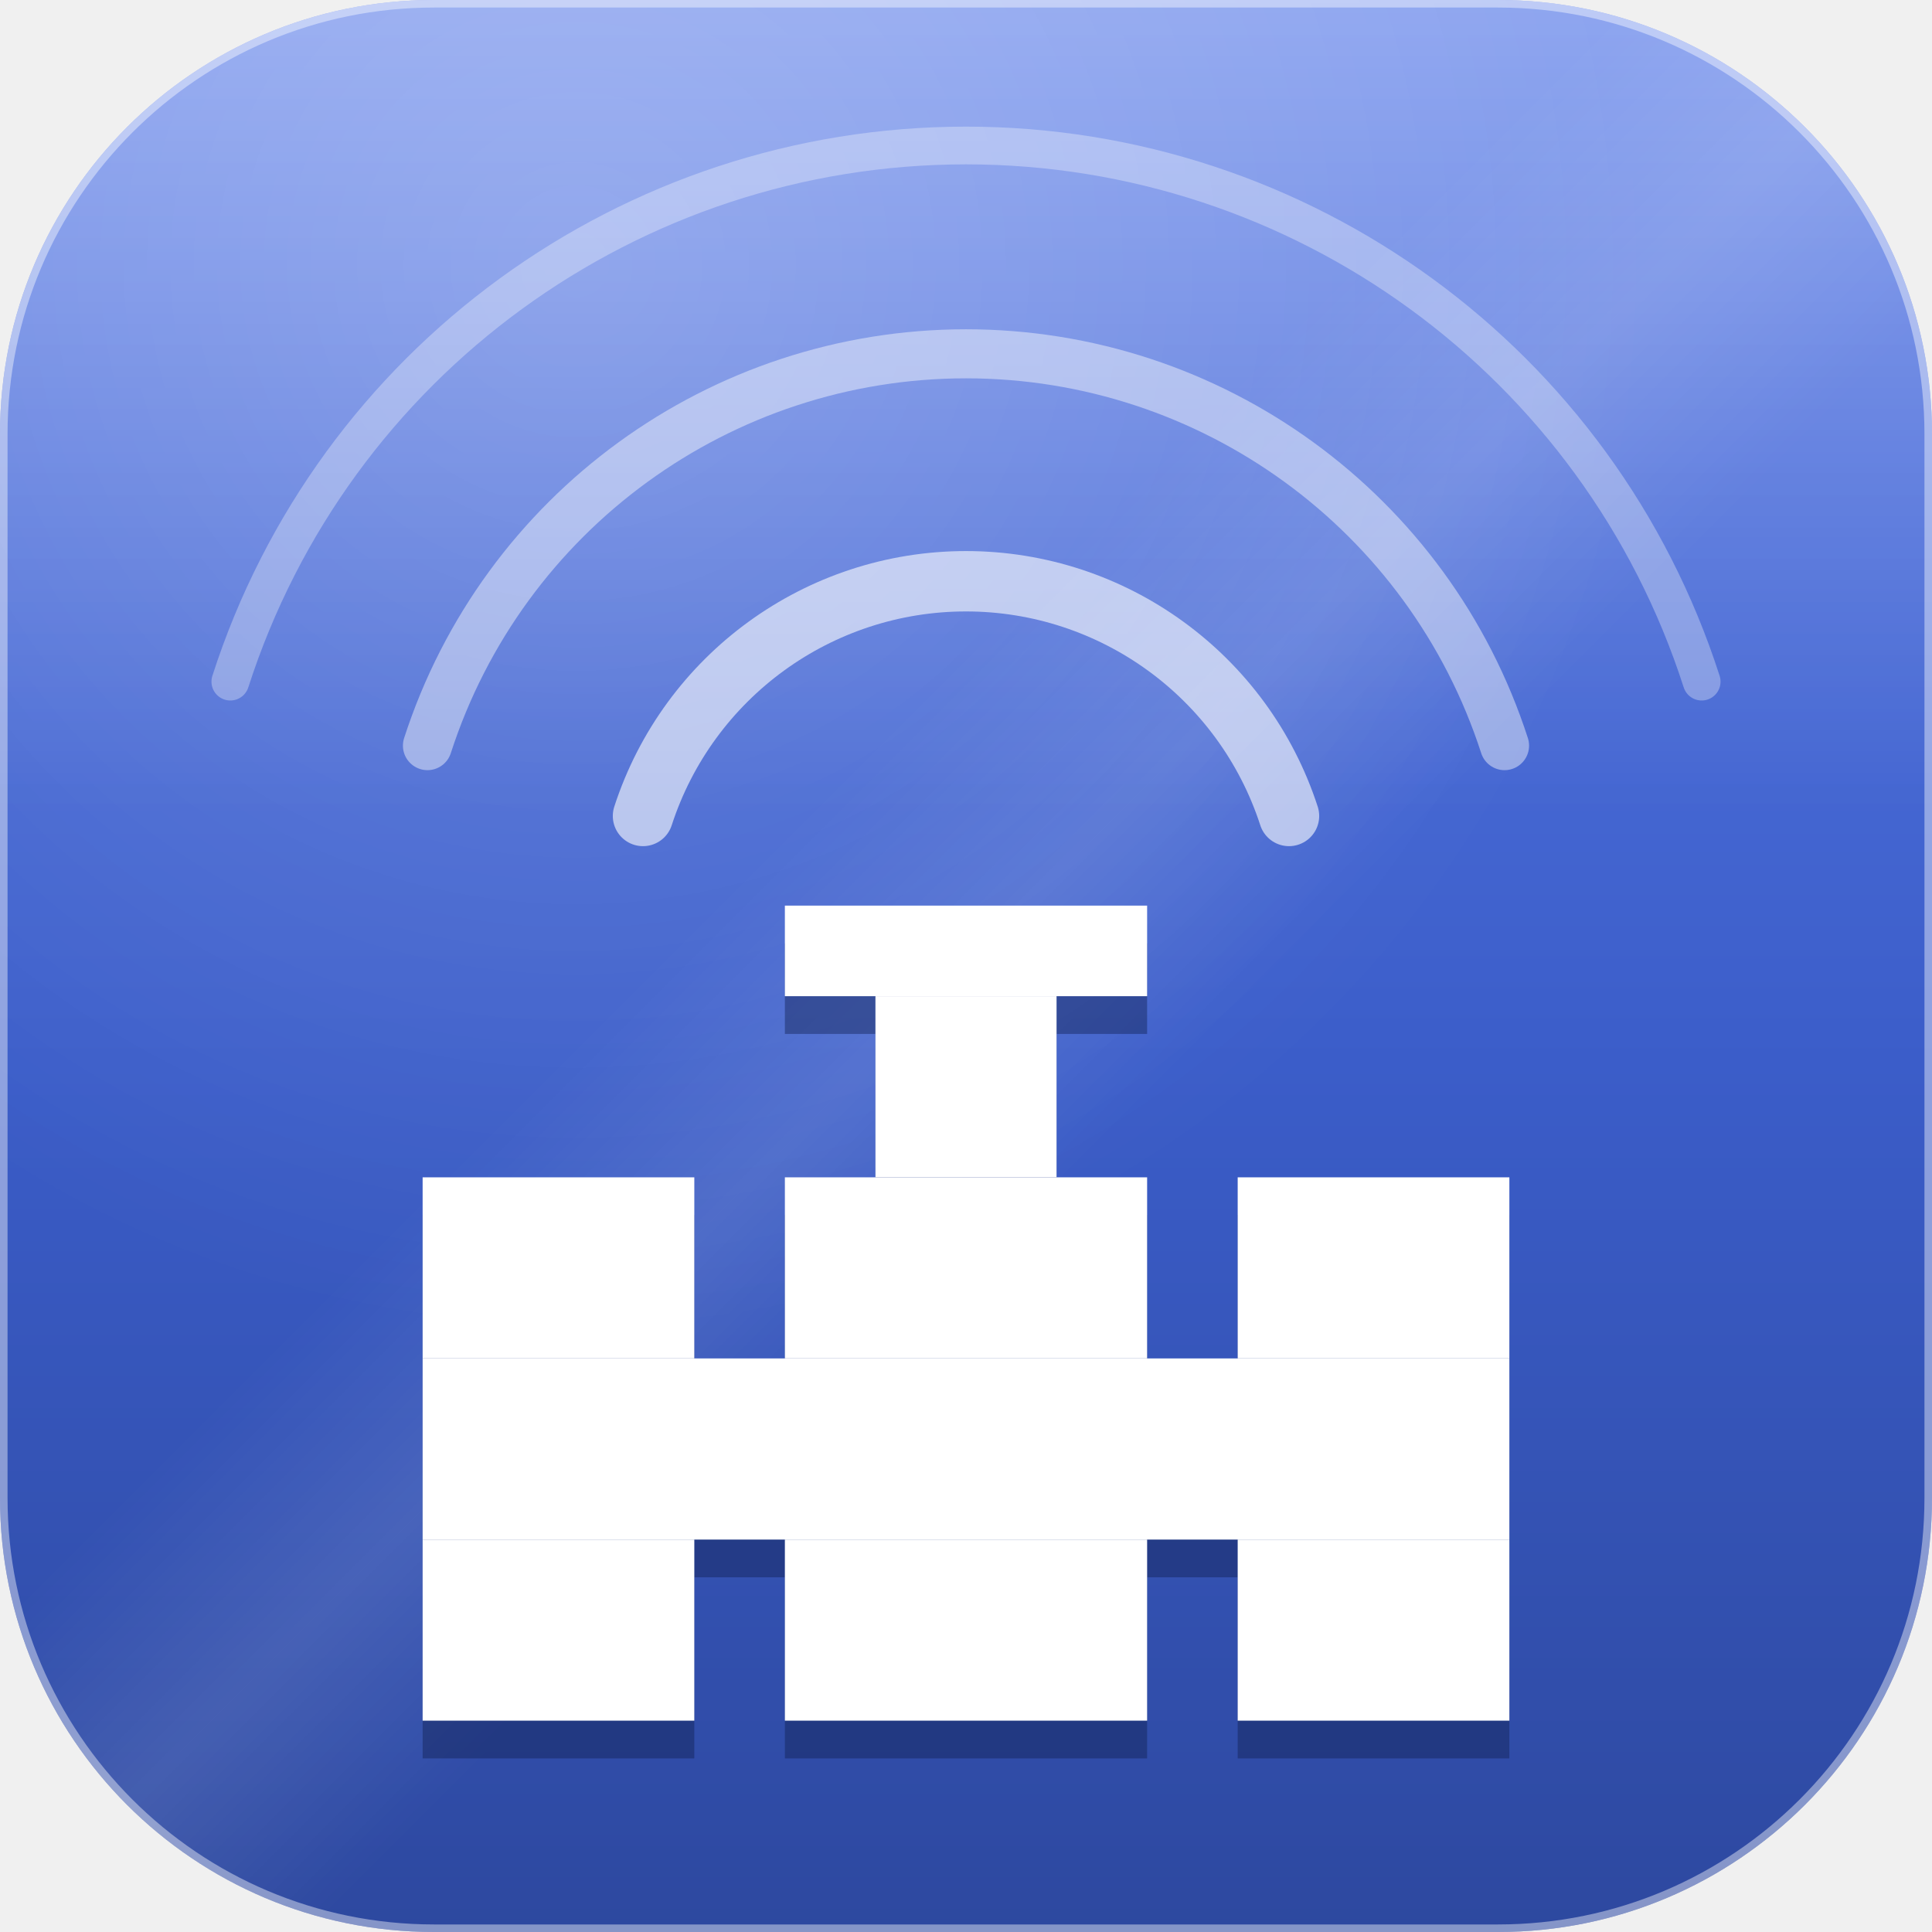
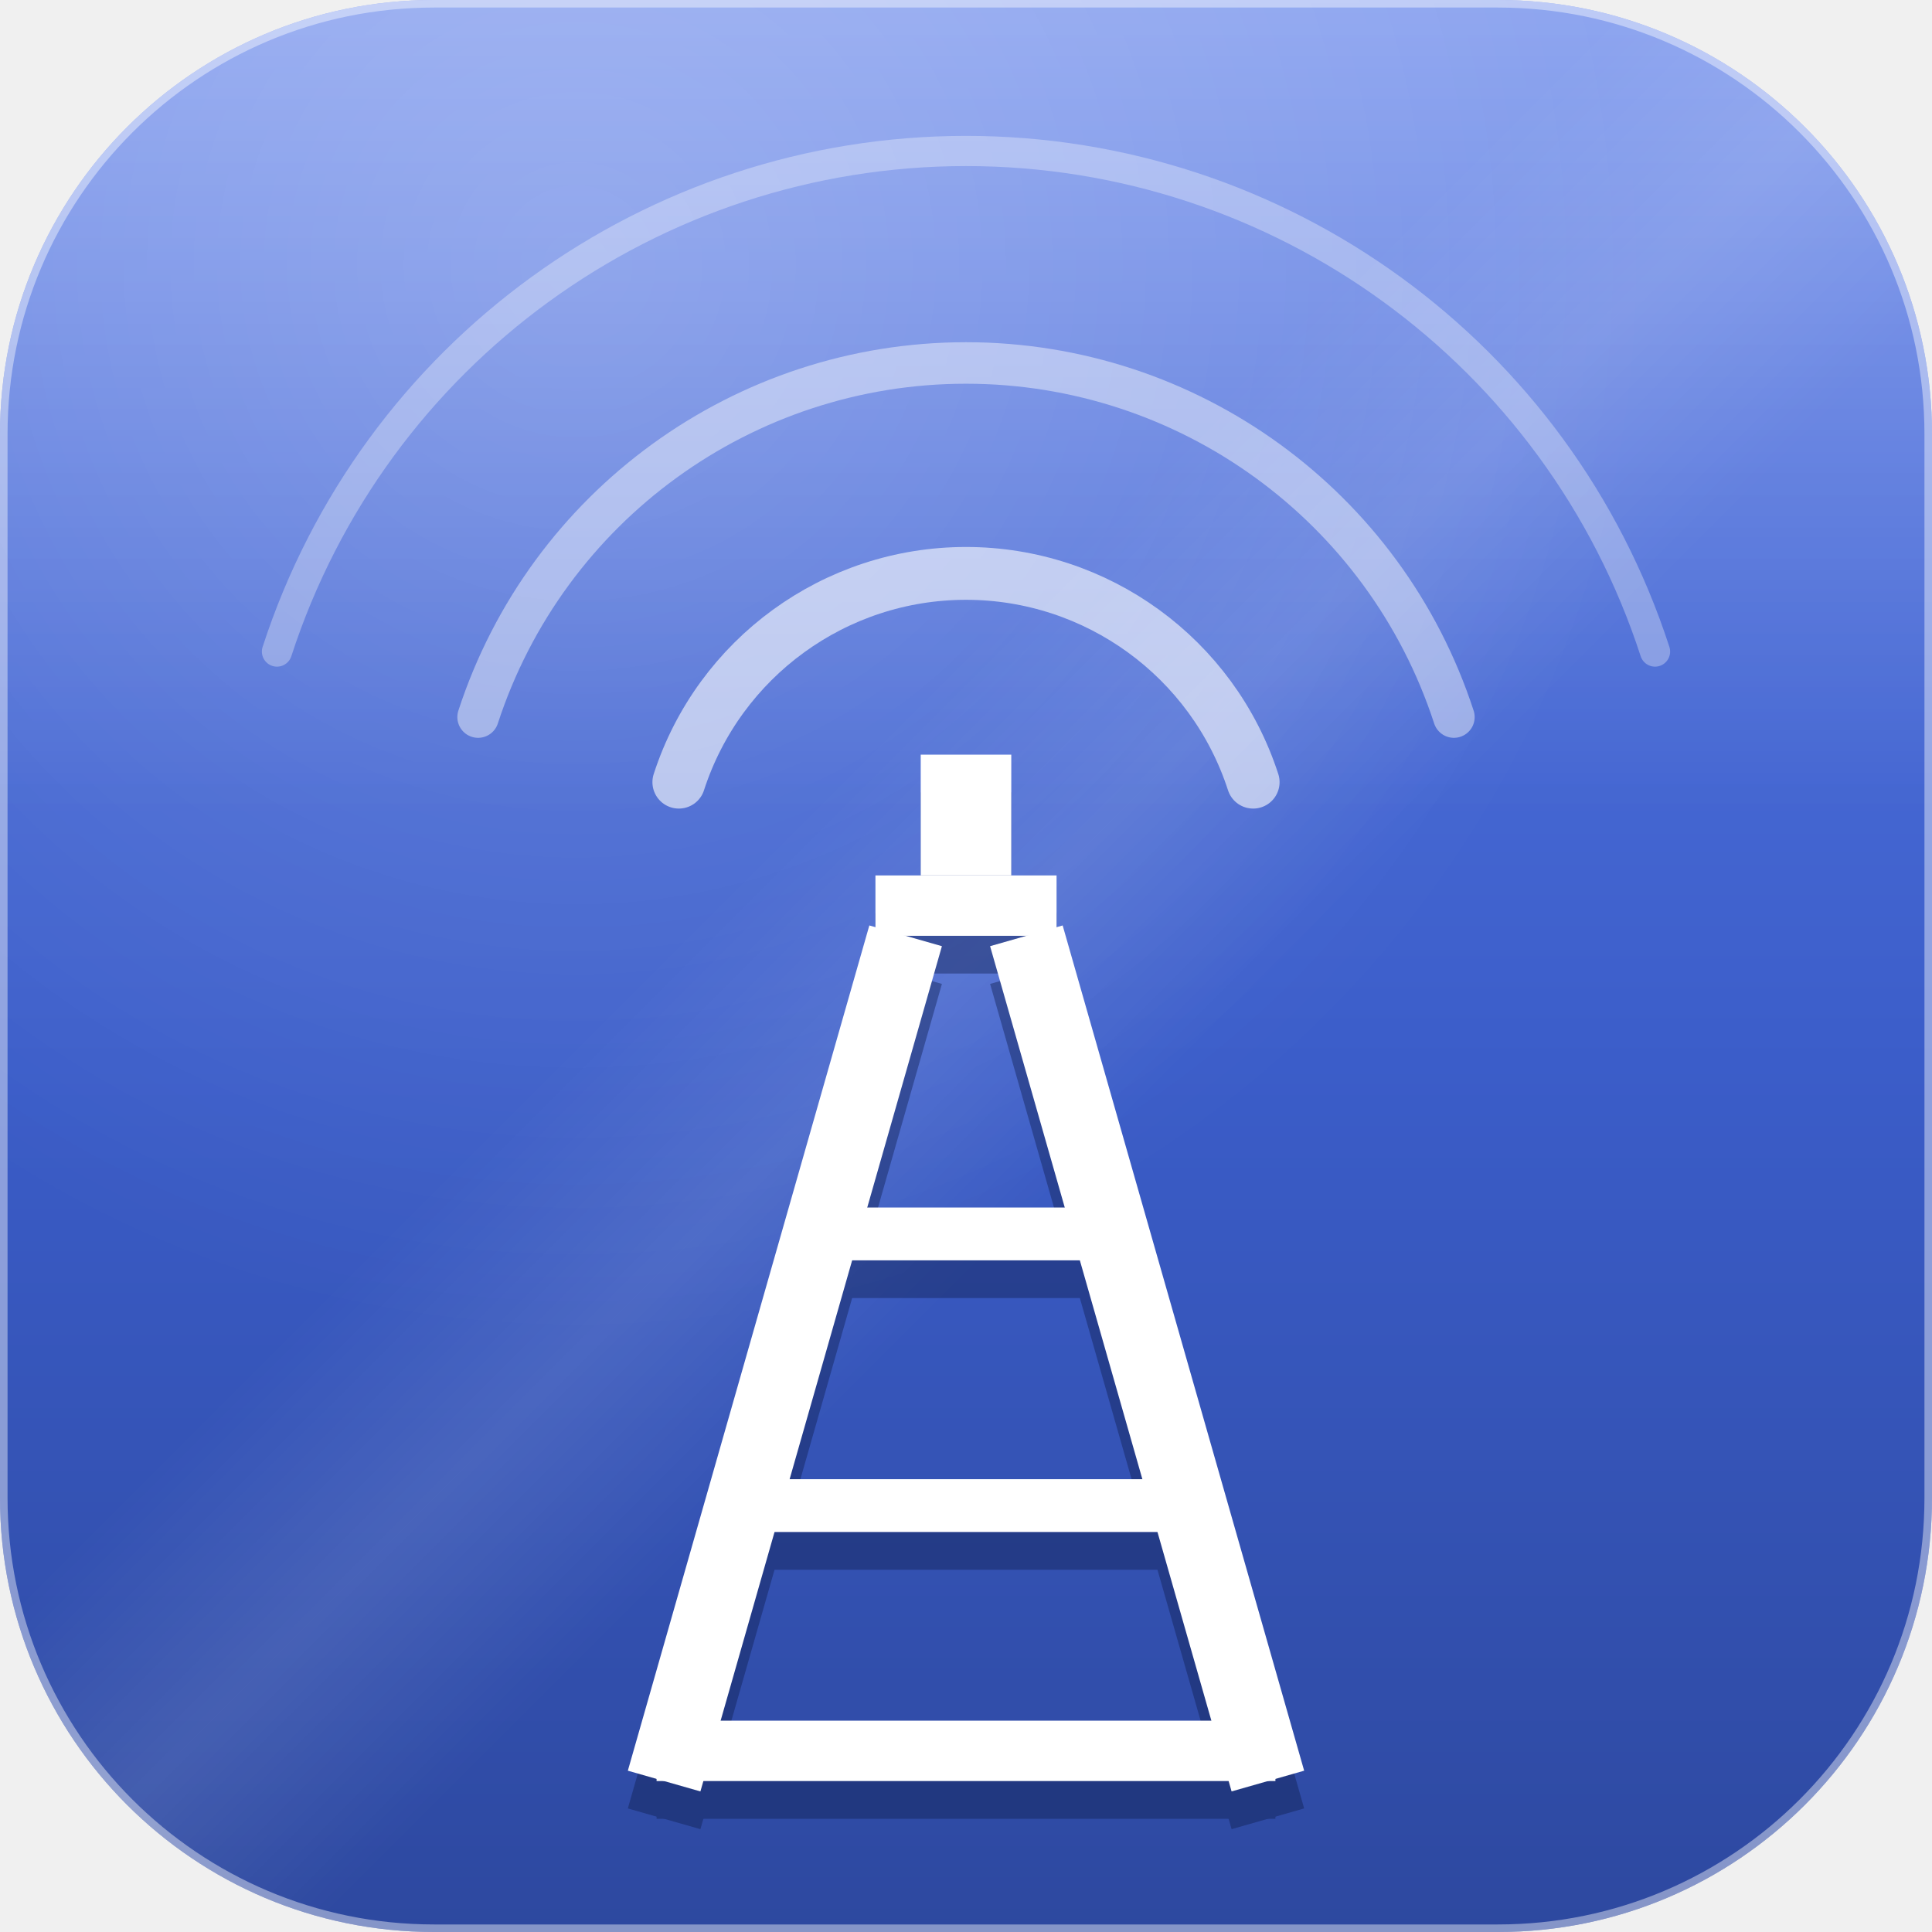
<svg xmlns="http://www.w3.org/2000/svg" viewBox="0 0 64 64">
-   <defs>
-     <linearGradient id="bg" x1="0" y1="0" x2="0" y2="1">
-       <stop offset="0" stop-color="#5f80ea" />
-       <stop offset="0.55" stop-color="#3b5dc9" />
-       <stop offset="1" stop-color="#2d489f" />
-     </linearGradient>
-     <linearGradient id="glass" x1="0" y1="0" x2="0" y2="1">
-       <stop offset="0" stop-color="#ffffff" stop-opacity="0.3" />
-       <stop offset="0.42" stop-color="#ffffff" stop-opacity="0" />
-     </linearGradient>
-     <radialGradient id="glow" cx="0.3" cy="0.14" r="0.55">
-       <stop offset="0" stop-color="#ffffff" stop-opacity="0.18" />
-       <stop offset="1" stop-color="#ffffff" stop-opacity="0" />
-     </radialGradient>
-     <linearGradient id="sheen" x1="0" y1="0" x2="1" y2="1">
-       <stop offset="0.42" stop-color="#ffffff" stop-opacity="0" />
-       <stop offset="0.5" stop-color="#ffffff" stop-opacity="0.1" />
-       <stop offset="0.58" stop-color="#ffffff" stop-opacity="0" />
-     </linearGradient>
-     <clipPath id="tile">
-       <rect width="64" height="64" rx="14.375" />
-     </clipPath>
-     <g id="tower">
-       <rect x="26" y="30" width="12" height="3" />
-       <rect x="29" y="33" width="6" height="6" />
-       <rect x="14" y="39" width="9" height="6" />
-       <rect x="26" y="39" width="12" height="6" />
-       <rect x="41" y="39" width="9" height="6" />
-       <rect x="14" y="45" width="36" height="6" />
-       <rect x="14" y="51" width="9" height="6" />
-       <rect x="26" y="51" width="12" height="6" />
-       <rect x="41" y="51" width="9" height="6" />
+   <g transform="scale(0.125)">
+     <defs>
+       <linearGradient id="bg" x1="0" y1="0" x2="0" y2="1">
+         <stop offset="0" stop-color="#5f80ea" />
+         <stop offset="0.55" stop-color="#3b5dc9" />
+         <stop offset="1" stop-color="#2d489f" />
+       </linearGradient>
+       <linearGradient id="glass" x1="0" y1="0" x2="0" y2="1">
+         <stop offset="0" stop-color="#ffffff" stop-opacity="0.3" />
+         <stop offset="0.42" stop-color="#ffffff" stop-opacity="0" />
+       </linearGradient>
+       <radialGradient id="glow" cx="0.3" cy="0.14" r="0.55">
+         <stop offset="0" stop-color="#ffffff" stop-opacity="0.18" />
+         <stop offset="1" stop-color="#ffffff" stop-opacity="0" />
+       </radialGradient>
+       <linearGradient id="sheen" x1="0" y1="0" x2="1" y2="1">
+         <stop offset="0.42" stop-color="#ffffff" stop-opacity="0" />
+         <stop offset="0.5" stop-color="#ffffff" stop-opacity="0.1" />
+         <stop offset="0.58" stop-color="#ffffff" stop-opacity="0" />
+       </linearGradient>
+       <clipPath id="tile">
+         <rect width="512" height="512" rx="115" />
+       </clipPath>
+       <g id="tower">
+         <rect x="244" y="200" width="24" height="32" />
+         <rect x="232" y="232" width="48" height="16" />
+         <path d="M 240 248 L 176 472" stroke="currentColor" stroke-width="20" fill="none" />
+         <path d="M 272 248 L 336 472" stroke="currentColor" stroke-width="20" fill="none" />
+         <rect x="219" y="320" width="74" height="14" />
+         <rect x="199" y="392" width="114" height="14" />
+         <rect x="174" y="456" width="164" height="16" />
+       </g>
+     </defs>
+     <g clip-path="url(#tile)">
+       <rect width="512" height="512" fill="url(#bg)" />
+       <rect width="512" height="512" fill="url(#glass)" />
+       <rect width="512" height="512" fill="url(#glow)" />
+       <g fill="none" stroke="#ffffff" stroke-linecap="round">
+         <path d="M 179.9 207.28 A 80 80 0 0 1 332.1 207.28" stroke-width="14" stroke-opacity="0.6" />
+         <path d="M 126.7 190.03 A 136 136 0 0 1 385.3 190.03" stroke-width="11" stroke-opacity="0.44" />
+         <path d="M 73.4 172.67 A 192 192 0 0 1 438.6 172.67" stroke-width="8" stroke-opacity="0.32" />
+       </g>
+       <rect width="512" height="512" fill="url(#sheen)" />
+       <use href="#tower" y="10" fill="#0e1c4d" color="#0e1c4d" opacity="0.42" />
+       <use href="#tower" fill="#ffffff" color="#ffffff" />
    </g>
-   </defs>
-   <g clip-path="url(#tile)">
-     <rect width="64" height="64" fill="url(#bg)" />
-     <rect width="64" height="64" fill="url(#glass)" />
-     <rect width="64" height="64" fill="url(#glow)" />
-     <g fill="none" stroke="#ffffff" stroke-linecap="round">
-       <path d="M 21.3 27.03 A 11.25 11.25 0 0 1 42.7 27.03" stroke-width="2" stroke-opacity="0.6" />
-       <path d="M 14.16 24.7 A 18.75 18.75 0 0 1 49.84 24.7" stroke-width="1.625" stroke-opacity="0.44" />
-       <path d="M 7.63 22.58 A 25.6 25.6 0 0 1 56.37 22.58" stroke-width="1.25" stroke-opacity="0.32" />
-     </g>
-     <rect width="64" height="64" fill="url(#sheen)" />
-     <use href="#tower" y="1.25" fill="#0e1c4d" opacity="0.42" />
-     <use href="#tower" fill="#ffffff" />
+     <rect x="1" y="1" width="510" height="510" rx="114" fill="none" stroke="#ffffff" stroke-opacity="0.42" stroke-width="2" />
  </g>
-   <rect x="0.125" y="0.125" width="63.75" height="63.75" rx="14.25" fill="none" stroke="#ffffff" stroke-opacity="0.42" stroke-width="0.25" />
</svg>
